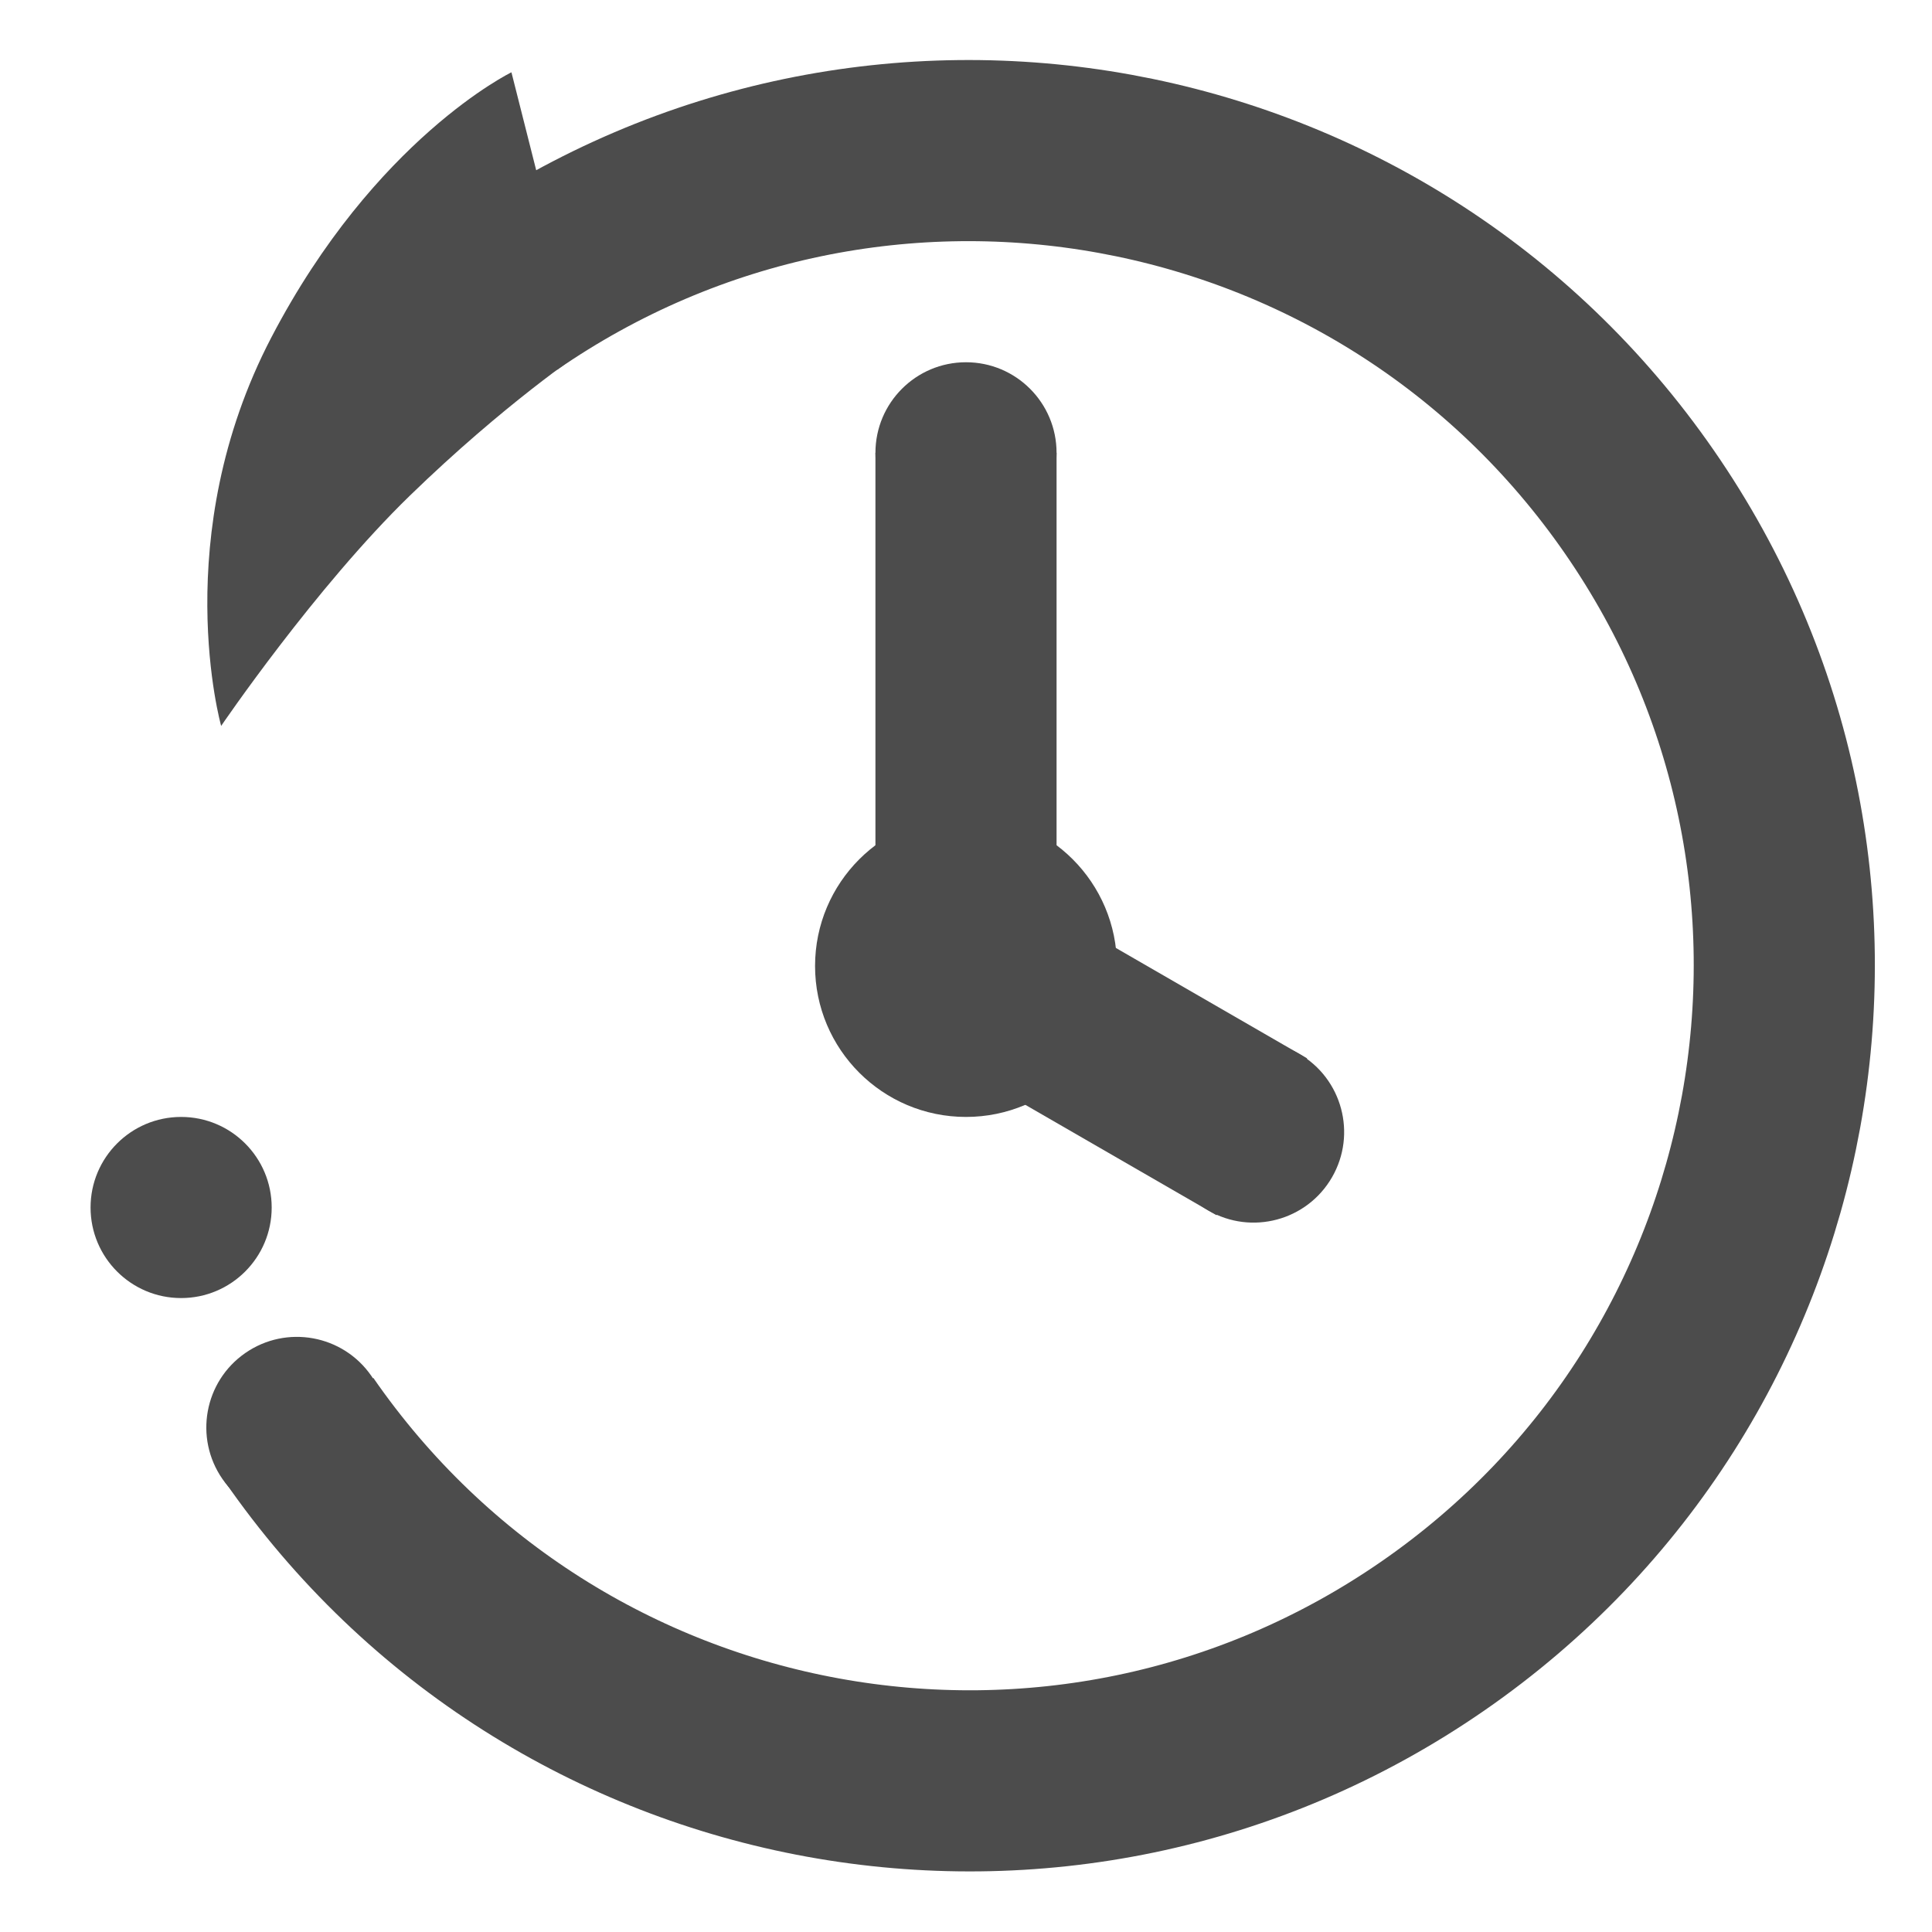
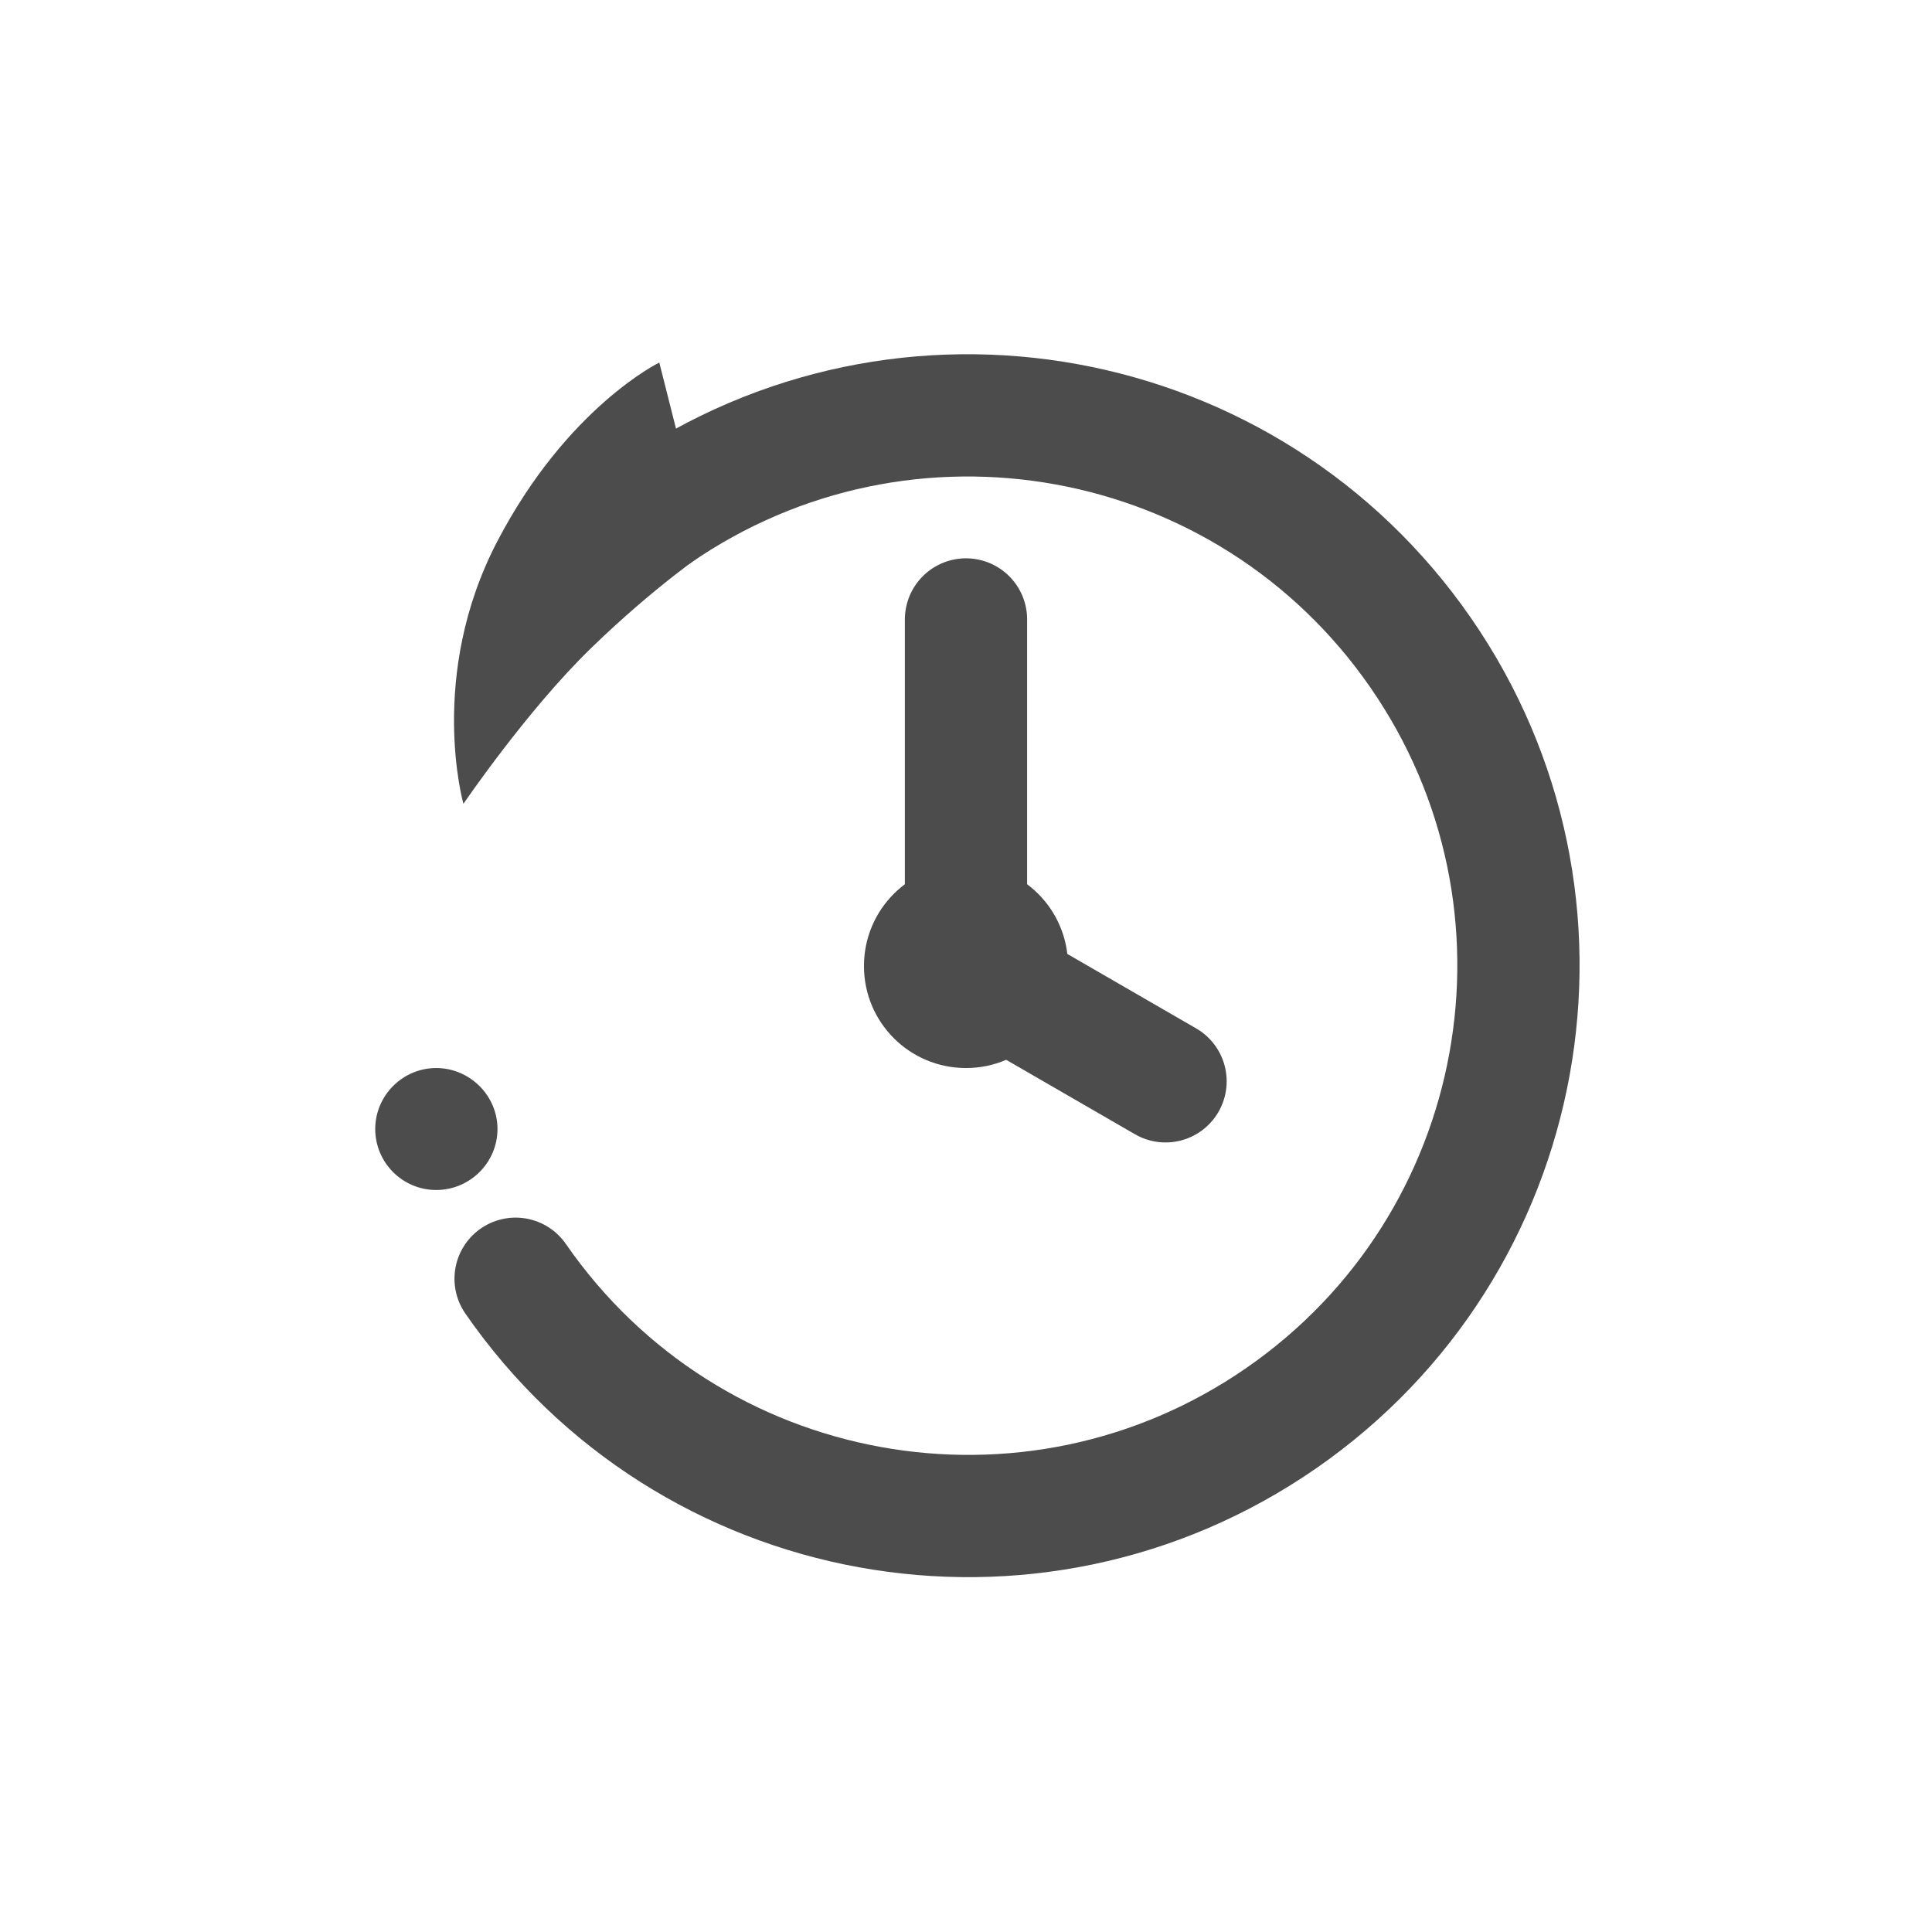
- <svg xmlns="http://www.w3.org/2000/svg" viewBox="0 0 64 64" fill="none">
-   <g opacity="0.7">
-     <path d="M9.9 47.352C18.384 59.615 35.202 62.679 47.465 54.195C59.729 45.712 62.793 28.893 54.309 16.63C45.825 4.367 29.007 1.303 16.744 9.786" stroke="black" stroke-width="6" />
-     <path d="M7.326 24.047C7.326 24.047 10.437 19.469 13.577 16.419C16.718 13.37 19.284 11.656 19.284 11.656L16.942 2.395C16.942 2.395 12.422 4.591 8.986 11.183C5.551 17.774 7.326 24.047 7.326 24.047Z" fill="black" />
-     <path d="M37 32C37 34.761 34.761 37 32 37C29.239 37 27 34.761 27 32C27 29.239 29.239 27 32 27C34.761 27 37 29.239 37 32Z" fill="black" />
-     <path d="M6 43C4.343 43 3 41.657 3 40C3 38.343 4.343 37 6 37C7.657 37 9 38.343 9 40C9 41.657 7.657 43 6 43Z" fill="black" />
-     <path d="M40.026 40.098C38.592 39.27 38.1 37.435 38.928 36C39.757 34.565 41.592 34.074 43.026 34.902C44.461 35.73 44.953 37.565 44.124 39C43.296 40.435 41.461 40.927 40.026 40.098Z" fill="black" />
-     <path d="M32 18C30.343 18 29 16.657 29 15C29 13.343 30.343 12 32 12C33.657 12 35 13.343 35 15C35 16.657 33.657 18 32 18Z" fill="black" />
-     <path d="M11.542 49.753C10.179 50.696 8.31 50.355 7.368 48.993C6.425 47.63 6.765 45.761 8.128 44.819C9.491 43.876 11.359 44.216 12.302 45.579C13.245 46.942 12.904 48.81 11.542 49.753Z" fill="black" />
-     <path d="M32 15L32 32" stroke="black" stroke-width="6" />
-     <path d="M41.798 37.657L32 32" stroke="black" stroke-width="6" />
+ <svg xmlns="http://www.w3.org/2000/svg" viewBox="0 0 64 64">
+   <g opacity=".7">
+     <path d="M17.08,42.36c5.73,8.28,17.08,10.35,25.36,4.62,8.28-5.73,10.35-17.08,4.62-25.36-5.73-8.28-17.08-10.35-25.36-4.62" fill="none" stroke="#000" stroke-linecap="round" stroke-width="4.05" />
+     <path d="M15.35,26.63s2.1-3.09,4.22-5.15c2.12-2.06,3.85-3.22,3.85-3.22l-1.58-6.25s-3.05,1.48-5.37,5.93c-2.32,4.45-1.12,8.68-1.12,8.68Z" />
+     <path d="M35.38,32c0,1.86-1.51,3.38-3.38,3.38s-3.38-1.51-3.38-3.38,1.51-3.38,3.38-3.38,3.38,1.51,3.38,3.38Z" />
+     <path d="M14.45,39.42c-1.12,0-2.02-.91-2.02-2.02s.91-2.02,2.02-2.02,2.03.91,2.03,2.02-.91,2.02-2.03,2.02Z" />
+     <path d="M32,20.52v11.48" fill="none" stroke="#000" stroke-linecap="round" stroke-width="4.05" />
+     <path d="M38.61,35.82l-6.61-3.82" fill="none" stroke="#000" stroke-linecap="round" stroke-width="4.05" />
  </g>
</svg>
